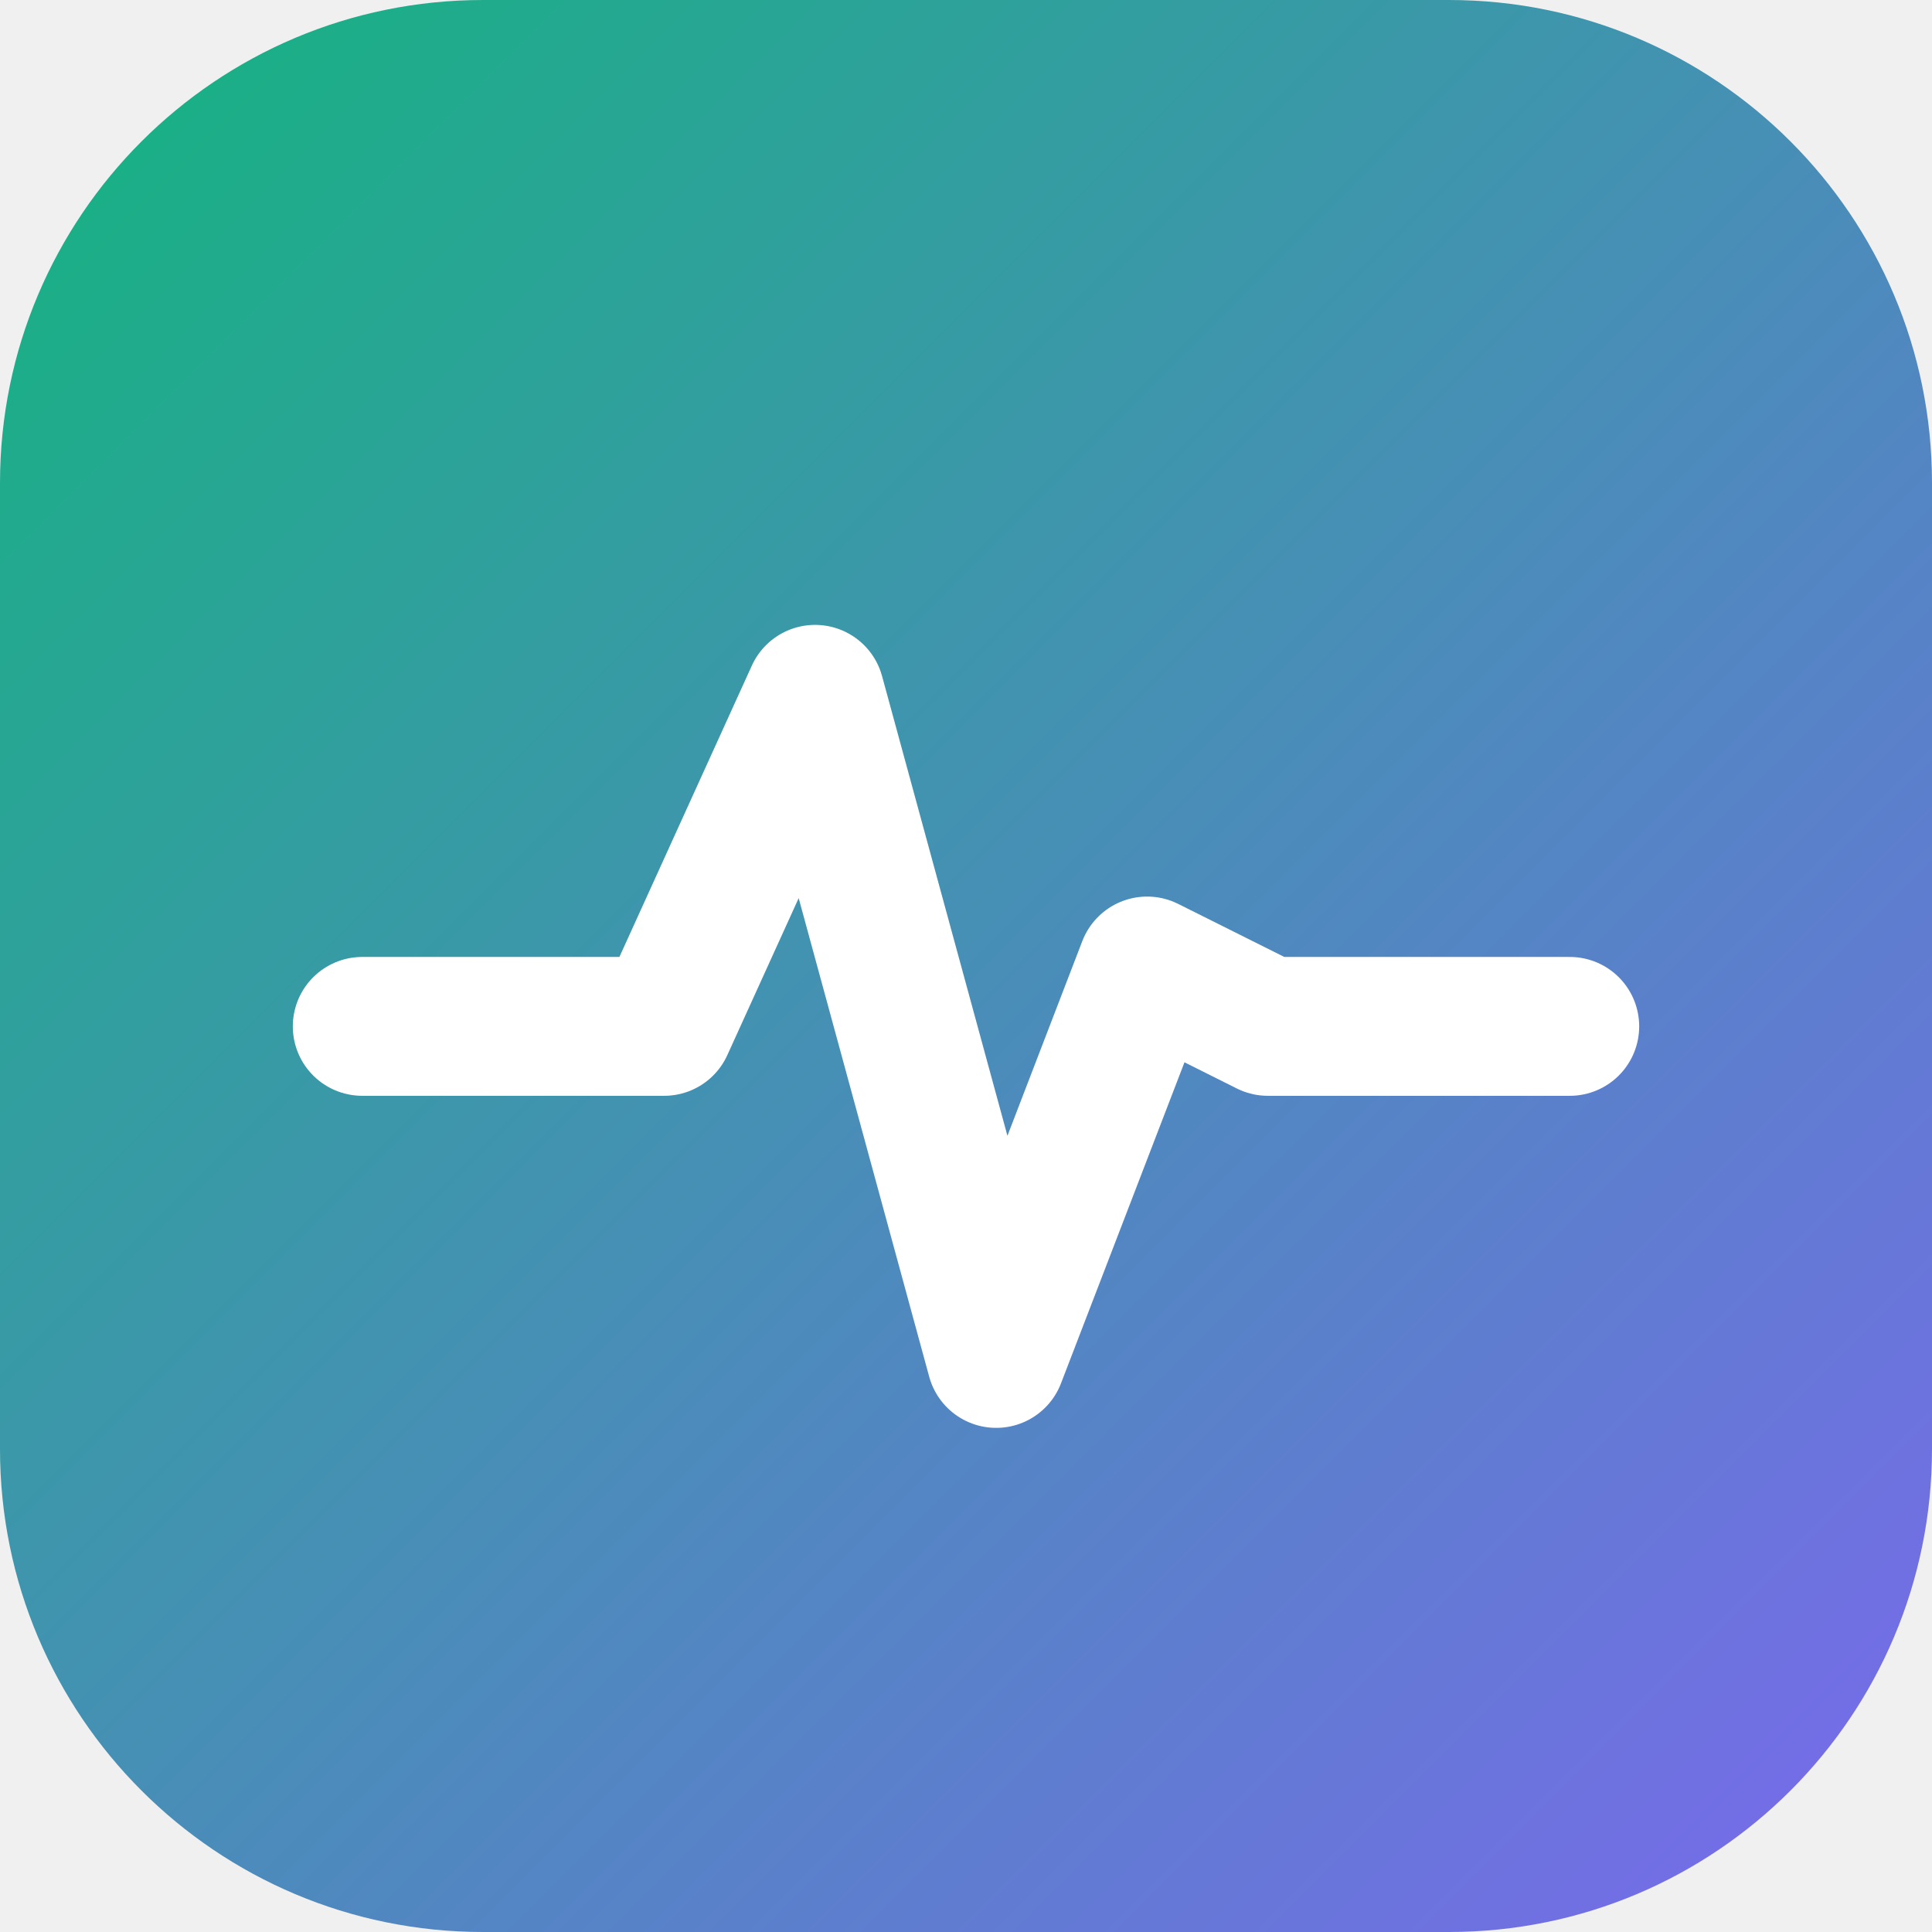
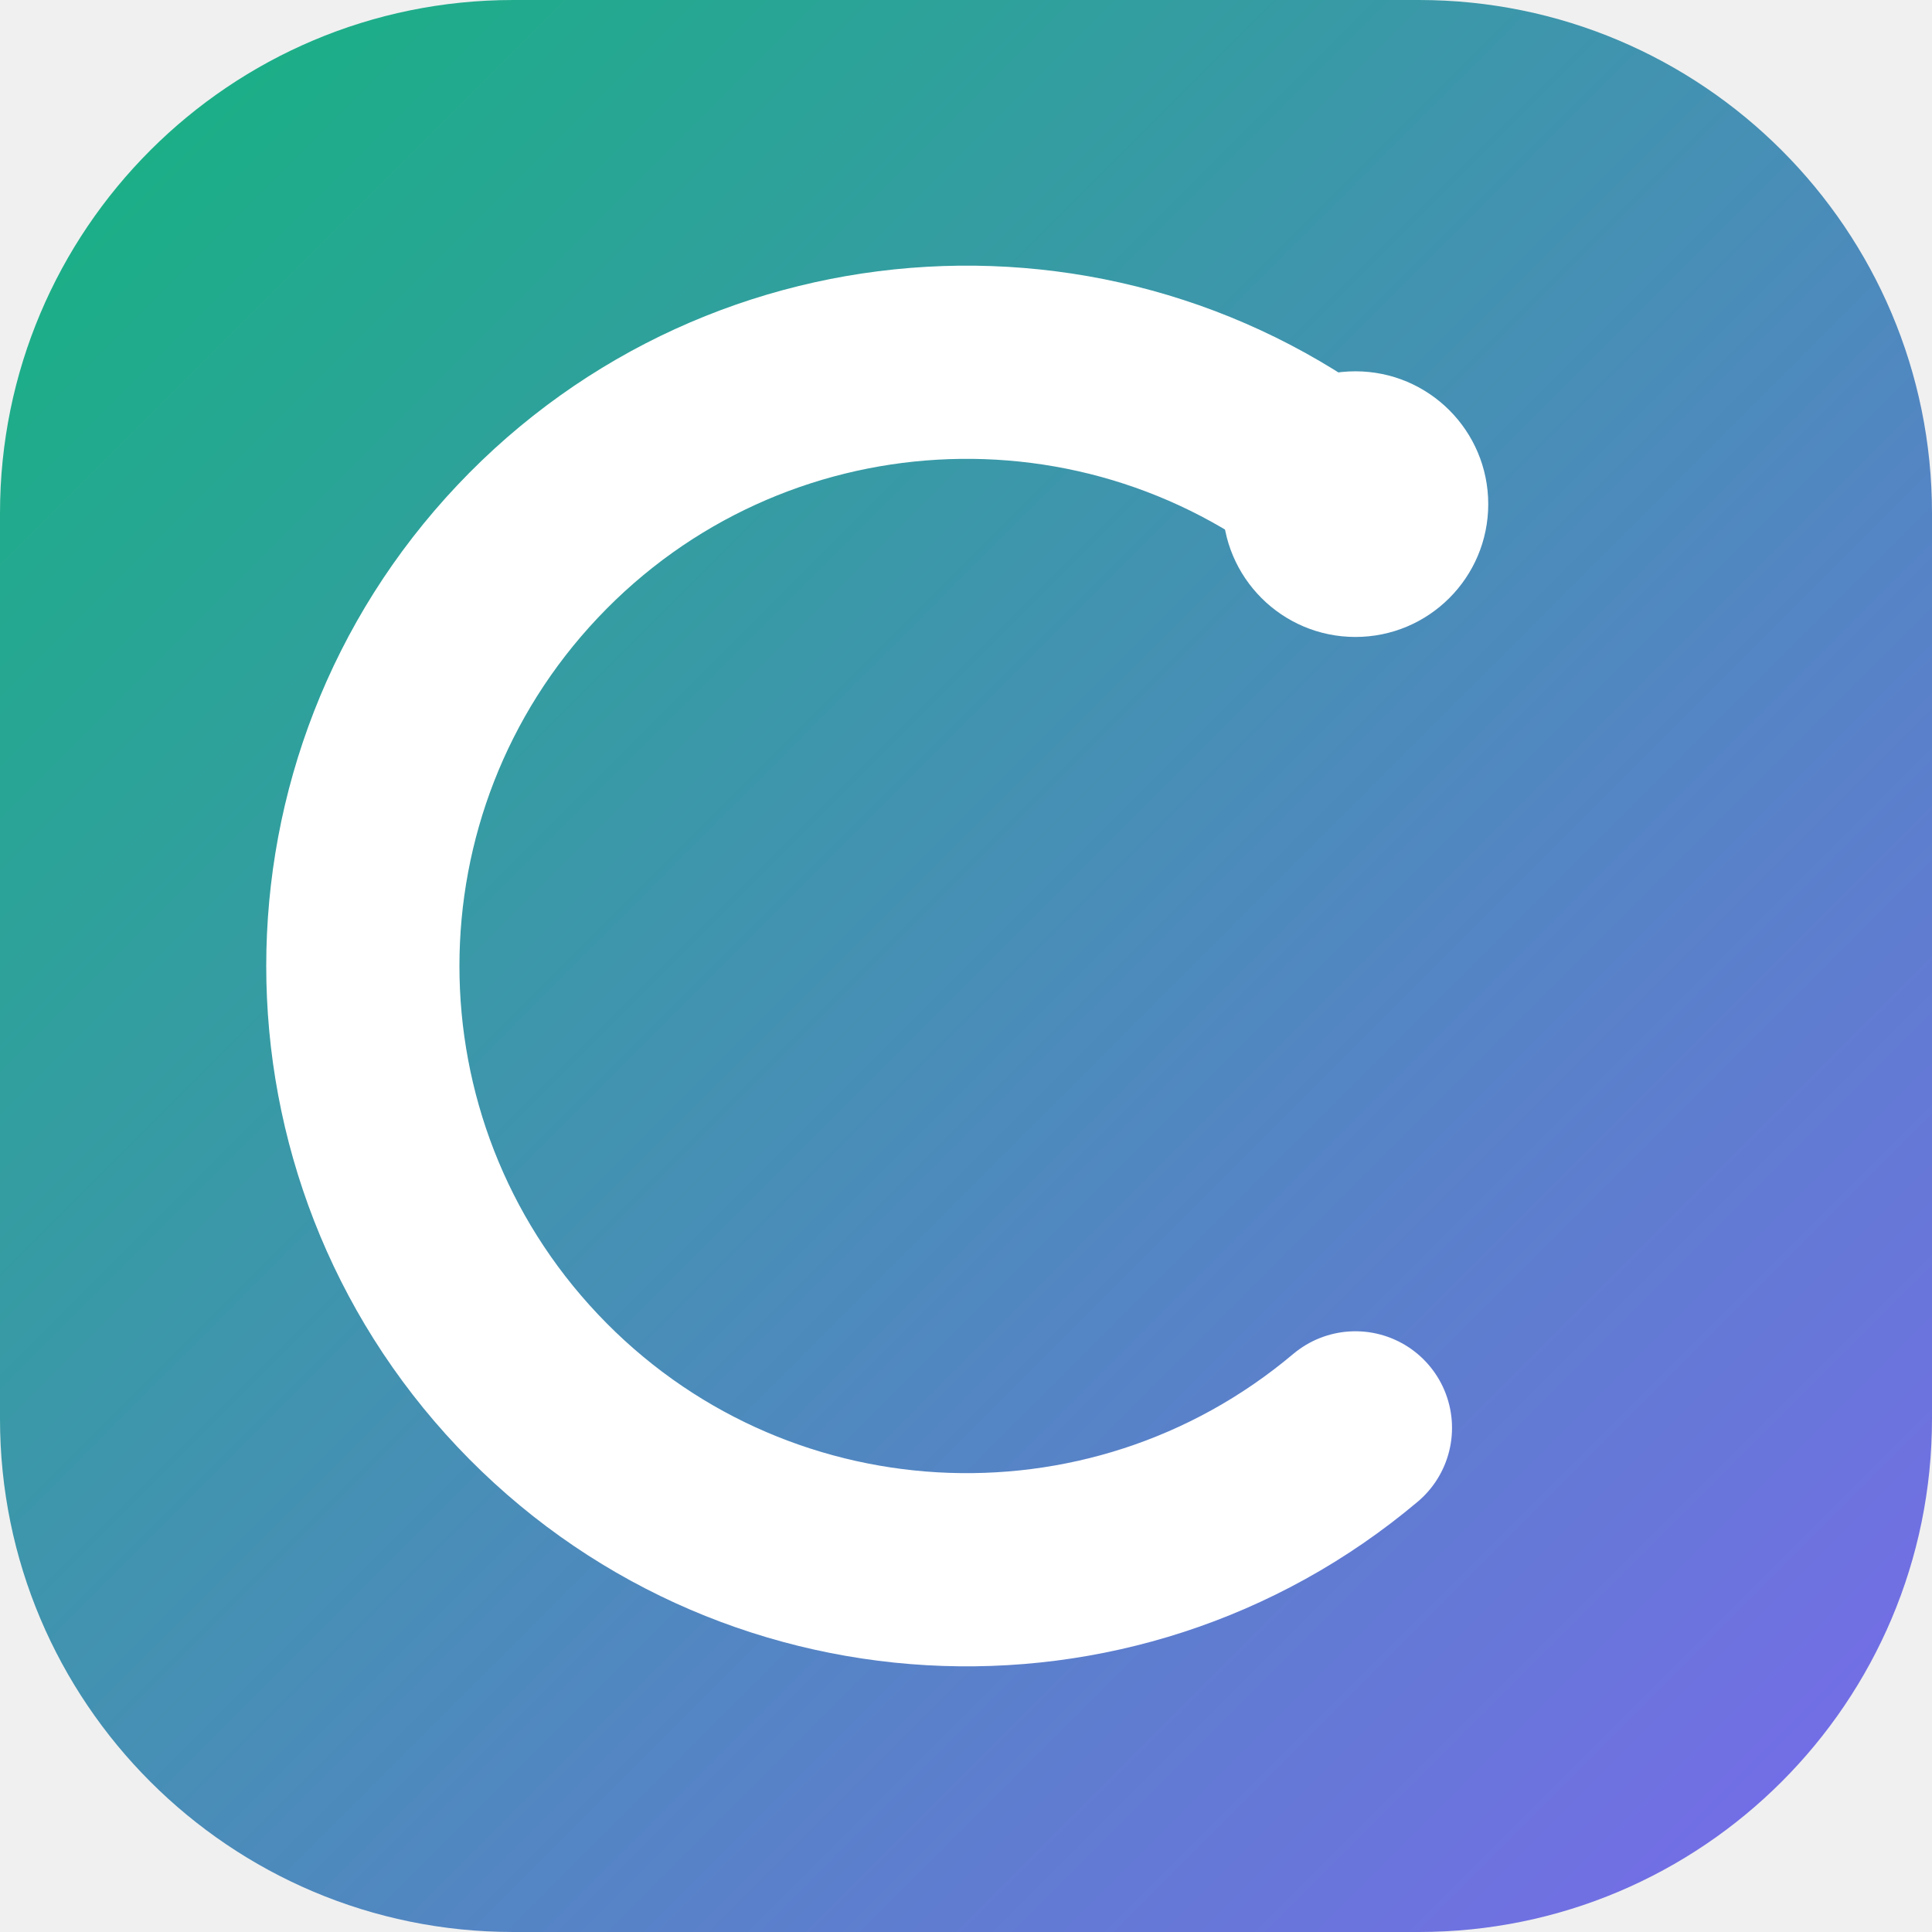
<svg xmlns="http://www.w3.org/2000/svg" viewBox="0 0 64 64">
  <defs>
    <linearGradient id="g" x1="0" y1="0" x2="1" y2="1">
      <stop offset="0" stop-color="#13b57e" />
      <stop offset="1" stop-color="#7b68ee" />
    </linearGradient>
  </defs>
-   <rect width="64" height="64" rx="16" fill="url(#g)" />
-   <path d="M12 34 L22 34 L27 23 L33 45 L38 32 L42 34 L52 34" fill="none" stroke="#ffffff" stroke-width="4.6" stroke-linecap="round" stroke-linejoin="round" />
+   <rect width="64" height="64" rx="17" fill="url(#g)" />
+   <path d="M44.9 47.3 A20 20 0 1 1 44.9 16.7" fill="none" stroke="#ffffff" stroke-width="6.4" stroke-linecap="round" />
+   <circle cx="44.9" cy="16.7" r="4.4" fill="#ffffff" />
</svg>
